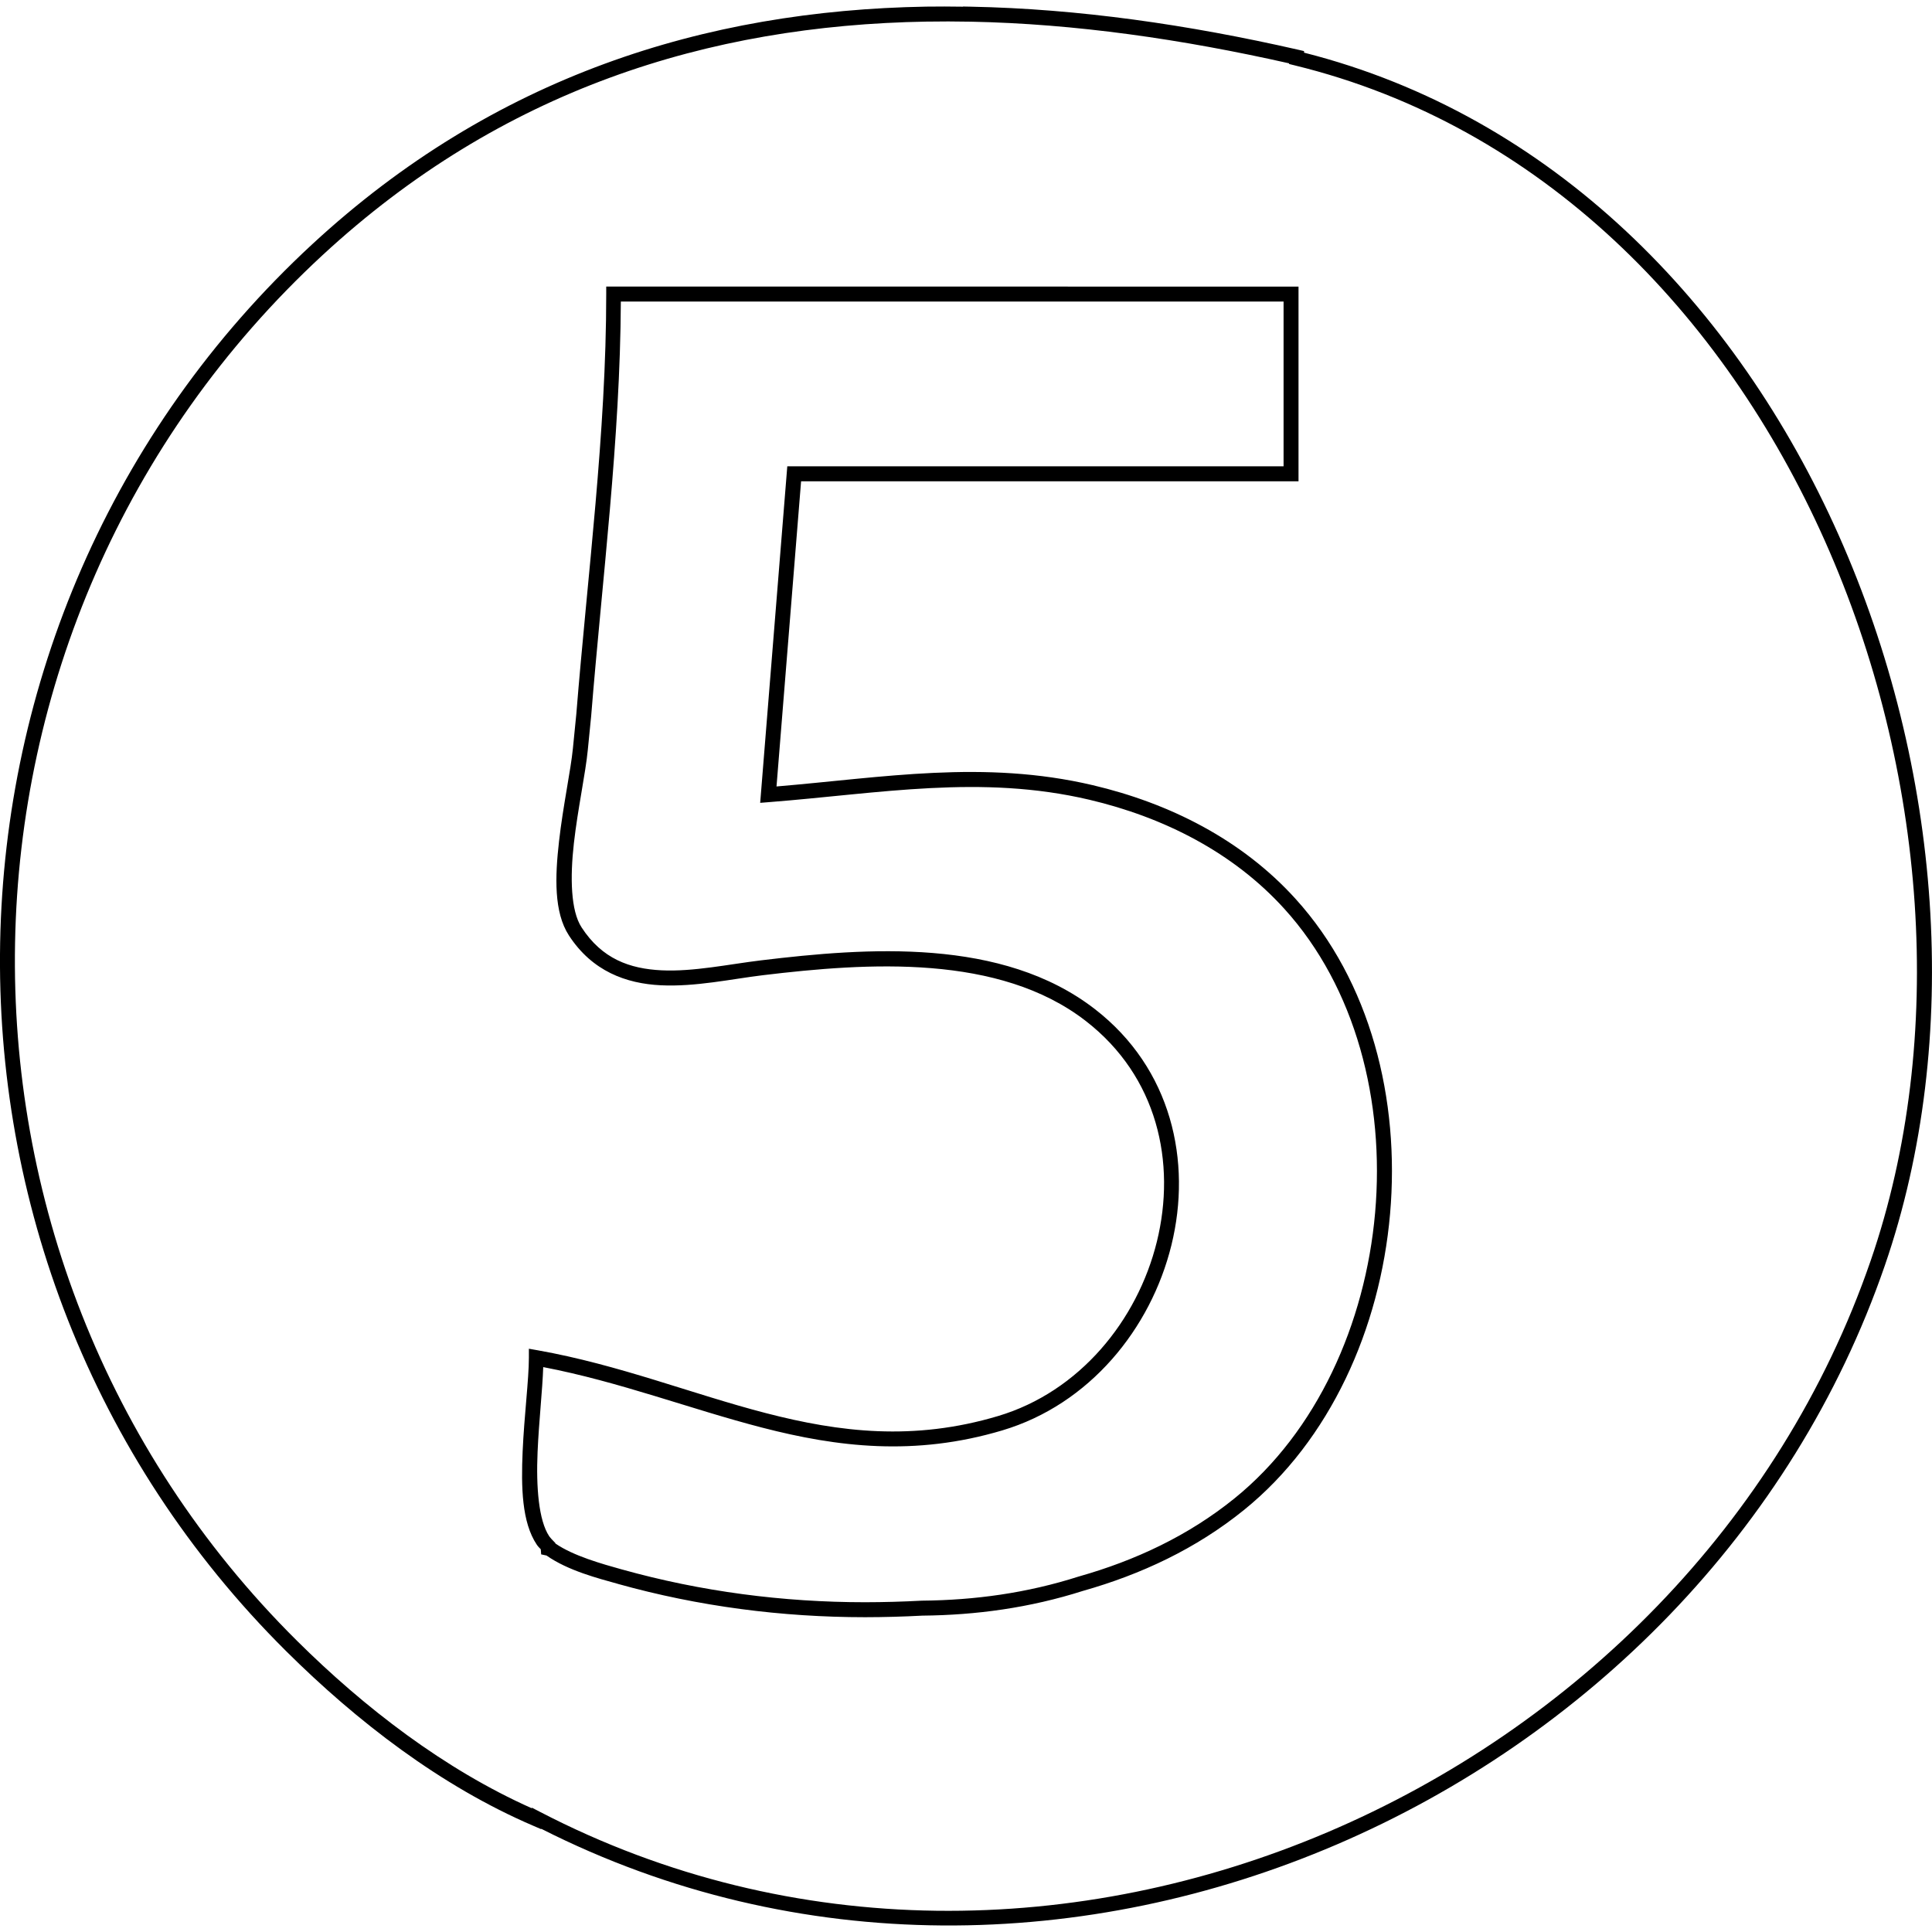
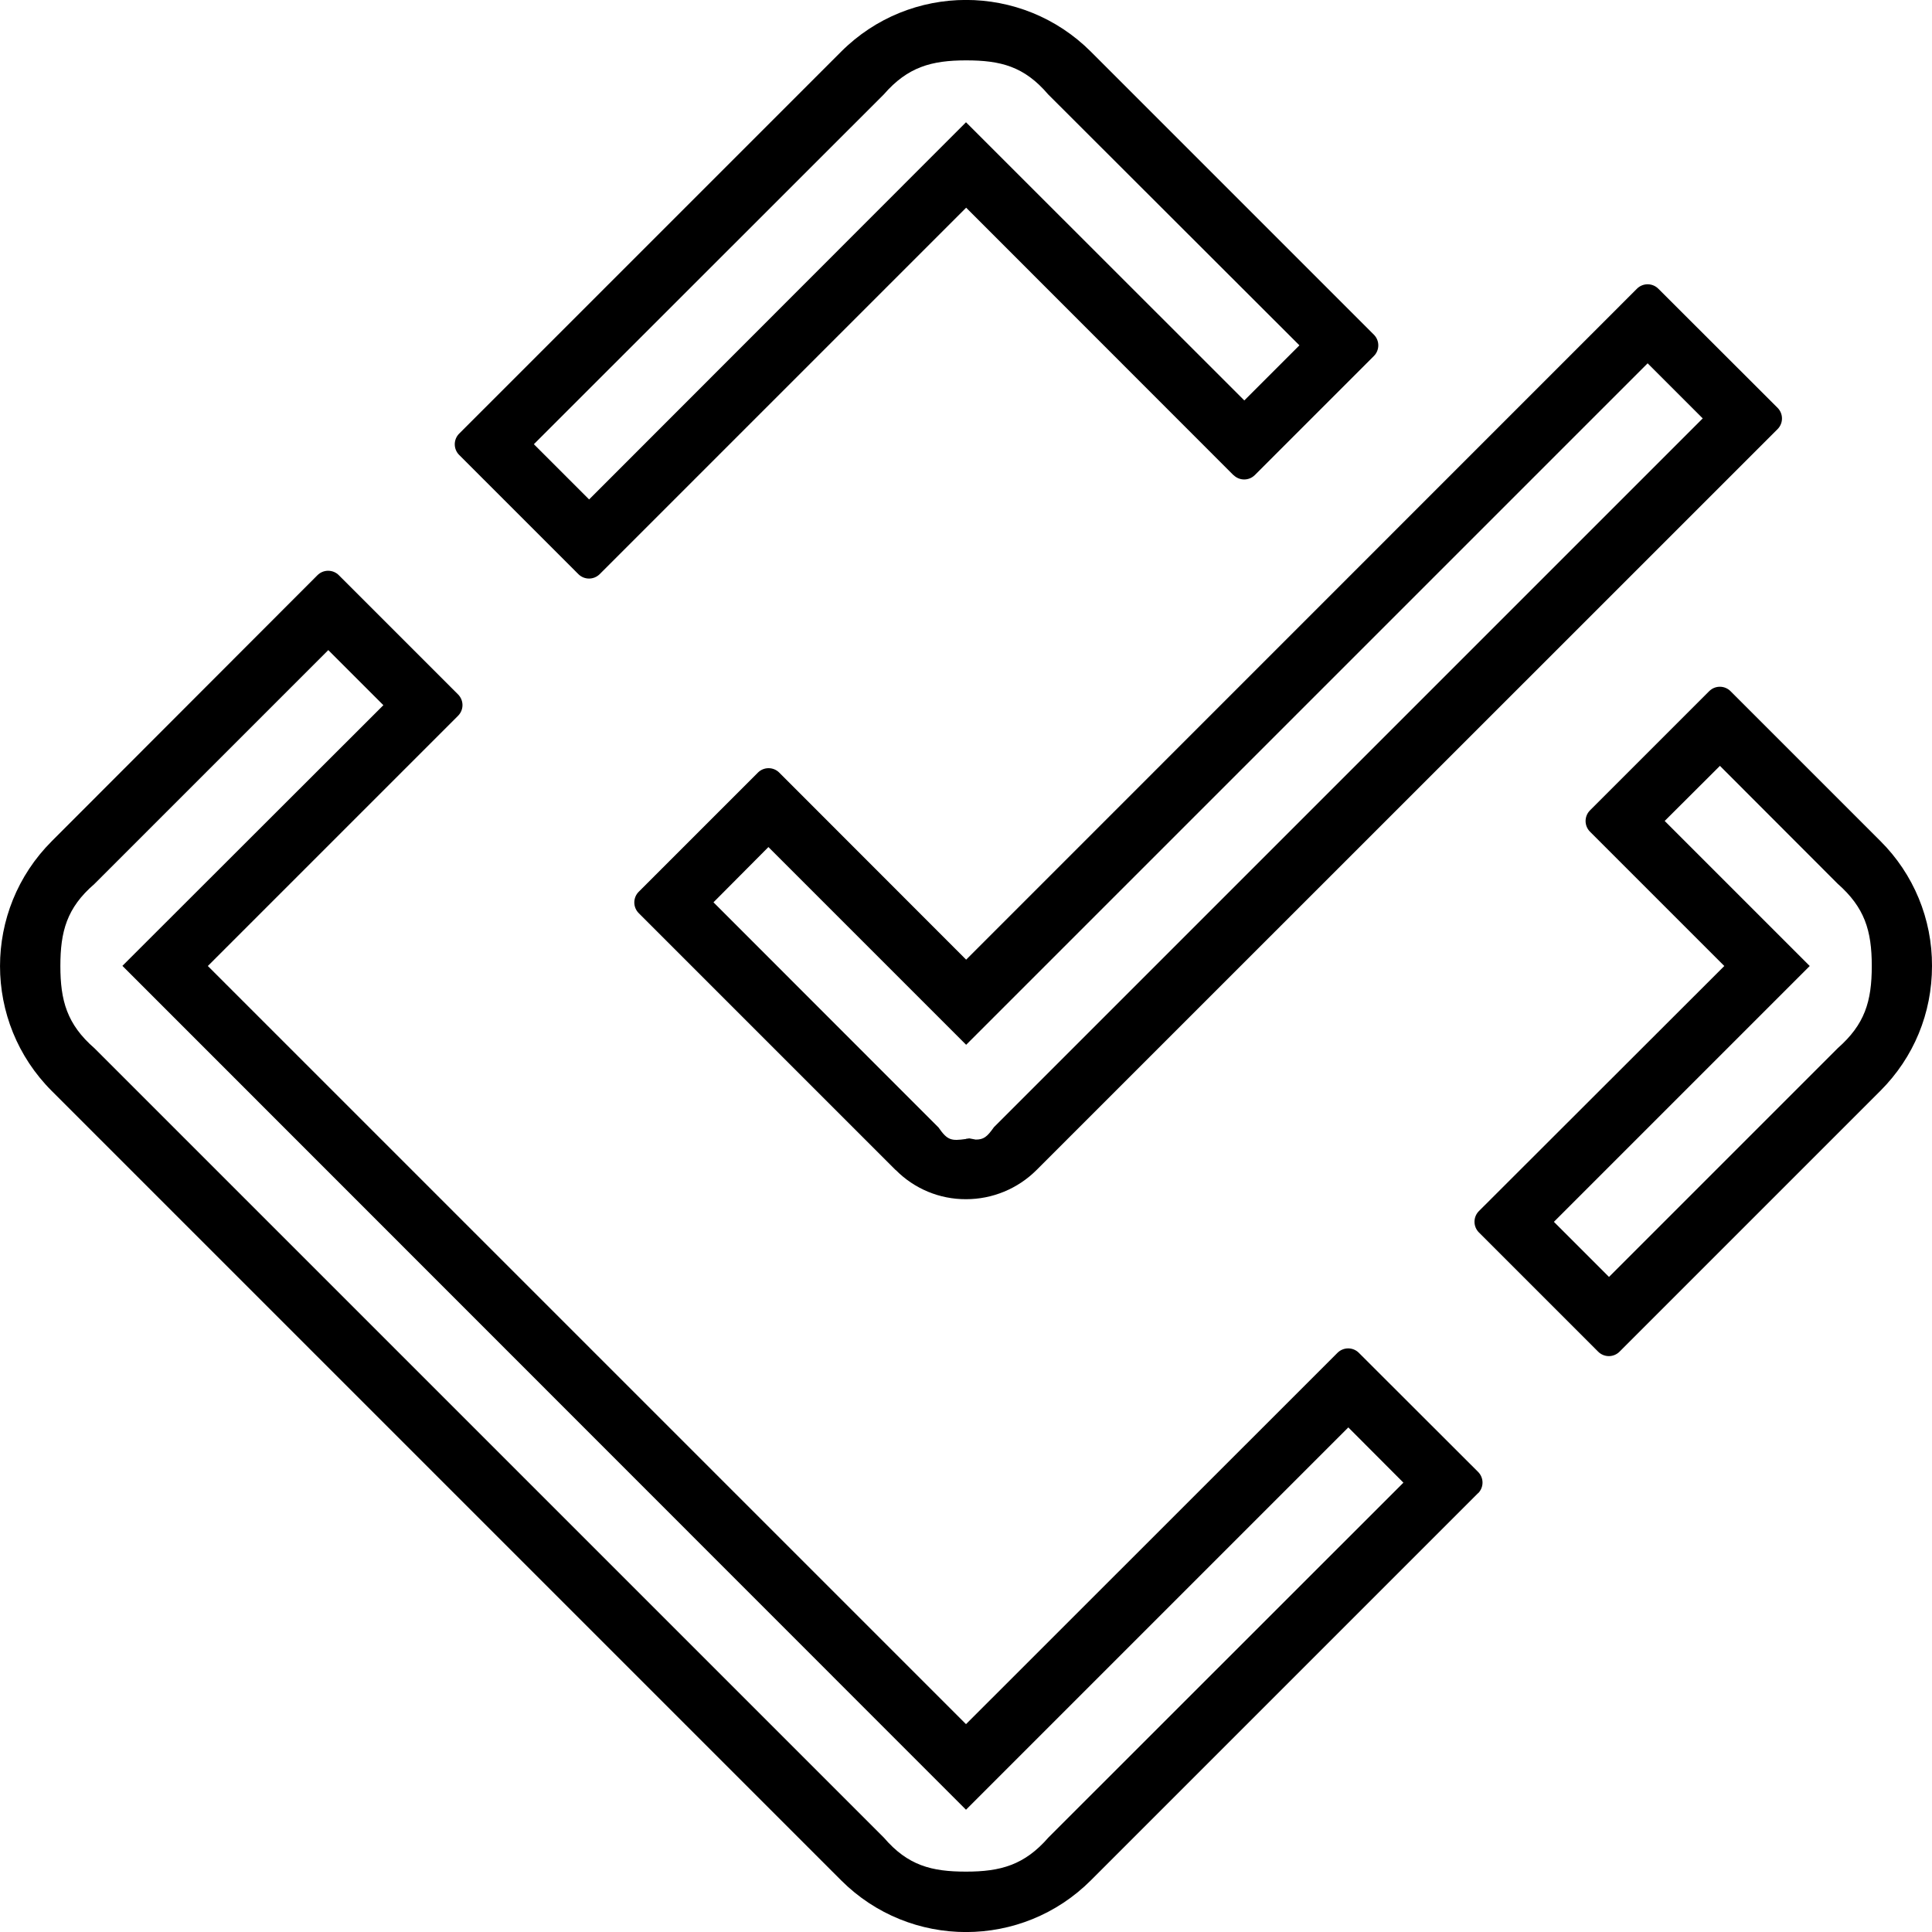
<svg xmlns="http://www.w3.org/2000/svg" viewBox="0 0 128 128">
-   <path fill="currentColor" d="M63.793.432v.011a80 80 0 0 0-2.43-.004C46.716.691 32.73 5.05 20.684 16.184c-26.88 24.862-27.679 67.44-1.715 93.22 4.67 4.636 10.23 8.933 16.37 11.562l.512.22.008-.024c34.056 17.25 76.862-2.058 89.013-37.31 5.173-15.006 3.774-33.062-3.06-48.408-6.78-15.227-18.952-27.783-35.415-31.956v-.103l-.386-.09C78.723 1.633 71.44.58 64.299.442Zm-2.415 1a80 80 0 0 1 2.901.004h.033c6.922.137 13.997 1.16 21.093 2.76v.044l.378.093c16.31 3.986 28.388 16.386 35.125 31.514s8.102 32.962 3.027 47.682c-12.016 34.862-54.588 53.945-88.162 36.51l-.533-.276-.012.038c-5.78-2.578-11.085-6.66-15.56-11.103-25.57-25.387-24.781-67.3 1.692-91.785C33.218 5.948 46.917 1.68 61.378 1.431ZM40.164 18.986v.496c0 9.216-1.235 18.558-1.982 27.83-.074.75-.154 1.514-.225 2.266-.138 1.427-.653 3.808-.92 6.16-.268 2.353-.345 4.7.656 6.239 1.542 2.373 3.791 3.188 6.088 3.3s4.687-.416 6.756-.666c6.986-.842 15.661-1.414 21.397 3.03 4.756 3.683 6.001 9.382 4.712 14.62-1.29 5.236-5.132 9.947-10.52 11.555-5.594 1.67-10.498 1.071-15.382-.193s-9.73-3.208-15.12-4.163l-.584-.103v.591c0 1.43-.31 3.845-.414 6.212s-.054 4.701.936 6.176c.088.132.177.214.265.306l.027.34.353.075c1.435 1.009 3.443 1.517 4.73 1.878v.002c5.33 1.49 10.857 2.207 16.38 2.207a73 73 0 0 0 3.79-.104c3.555-.033 7.11-.513 10.649-1.642h.002c3.83-1.086 7.475-2.78 10.669-5.366 5.697-4.612 9.002-12.005 9.668-19.6.667-7.593-1.303-15.417-6.267-20.887-3.557-3.925-8.35-6.329-13.43-7.525-7.22-1.697-13.9-.506-20.952.085l1.628-20.218H86.03v-12.9Zm.967.992H85.04v10.917H52.16L50.364 53.19l.58-.046c7.339-.576 14.045-1.847 21.225-.16 4.928 1.161 9.528 3.482 12.922 7.227 4.735 5.218 6.66 12.772 6.014 20.136-.647 7.365-3.864 14.51-9.302 18.913-3.073 2.488-6.589 4.127-10.318 5.184l-.008.003-.008.001c-3.437 1.1-6.892 1.567-10.37 1.6h-.023a72 72 0 0 1-3.758.104c-5.438 0-10.876-.707-16.113-2.172v.001c-1.309-.366-3.223-.898-4.41-1.722l-.003-.031-.124-.128a3 3 0 0 1-.28-.316v-.002c-.704-1.05-.873-3.272-.772-5.58.09-2.077.322-4.078.374-5.628 5.046.966 9.714 2.77 14.506 4.01 4.968 1.286 10.104 1.916 15.913.182 5.771-1.722 9.834-6.723 11.2-12.27s.016-11.701-5.066-15.637c-6.147-4.762-15.1-4.08-22.126-3.233-2.14.259-4.48.762-6.588.66-2.108-.104-3.938-.749-5.302-2.85v-.002c-.714-1.096-.764-3.299-.504-5.583s.773-4.626.922-6.179v-.002c.072-.748.15-1.513.225-2.269v-.008c.732-9.074 1.919-18.273 1.962-27.415z" />
+   <path fill="currentColor" d="m97.92 98.93-25.64 25.64a11.7 11.7 0 0 1-16.55.01l-52.3-52.3a11.7 11.7 0 0 1 0-16.55l17.6-17.62a1 1 0 0 1 1.42 0l7.9 7.9a1 1 0 0 1 0 1.41L13.77 64 64 114.23l24.61-24.6a1 1 0 0 1 1.42 0l7.9 7.89a1 1 0 0 1 0 1.41m-4.95-.7-3.65-3.66L64 119.9 8.11 63.99 25.4 46.72l-3.65-3.65-15.5 15.5C4.42 60.15 4 61.72 4 64s.43 3.86 2.26 5.45l52.3 52.3C60.15 123.6 61.72 124 64 124s3.87-.43 5.46-2.26zM81.72 31.48 64.01 13.76 39.73 38.04a1 1 0 0 1-1.41 0l-7.9-7.9a1 1 0 0 1 0-1.41l25.3-25.3a11.7 11.7 0 0 1 16.55-.01l18.76 18.76a1 1 0 0 1 0 1.4l-7.9 7.9a1 1 0 0 1-1.4 0m.71-4.95 3.65-3.65L69.44 6.25C67.86 4.4 66.3 4 64.01 4s-3.87.43-5.46 2.26L35.37 29.43l3.66 3.66L64 8.1zm32.21 19.26 9.93 9.93A11.6 11.6 0 0 1 128 64c0 3.12-1.2 6.05-3.42 8.27L107.3 89.55a1 1 0 0 1-1.42 0l-7.9-7.9a1 1 0 0 1 0-1.41L114.24 64l-8.9-8.9a1 1 0 0 1 0-1.41l7.9-7.9a1 1 0 0 1 1.41 0m-.7 4.95-3.66 3.65L119.9 64l-16.95 16.95 3.65 3.65 15.16-15.16c1.78-1.57 2.25-3.08 2.25-5.44s-.48-3.88-2.26-5.45zM59.34 77.52 42.32 60.5a1 1 0 0 1 0-1.42l7.9-7.9a1 1 0 0 1 1.4 0l12.39 12.4 44.44-44.45a1 1 0 0 1 1.42 0l7.9 7.89a1 1 0 0 1 0 1.41l-49.1 49.09A6.6 6.6 0 0 1 64 79.45a6.5 6.5 0 0 1-4.65-1.93M64 75.45l.22-.03.42.08c.53 0 .75-.17 1.21-.82l46.96-46.96-3.65-3.65-45.15 45.15-13.1-13.1-3.64 3.66L62.18 74.7c.59.85.84.9 1.82.76" />
</svg>
